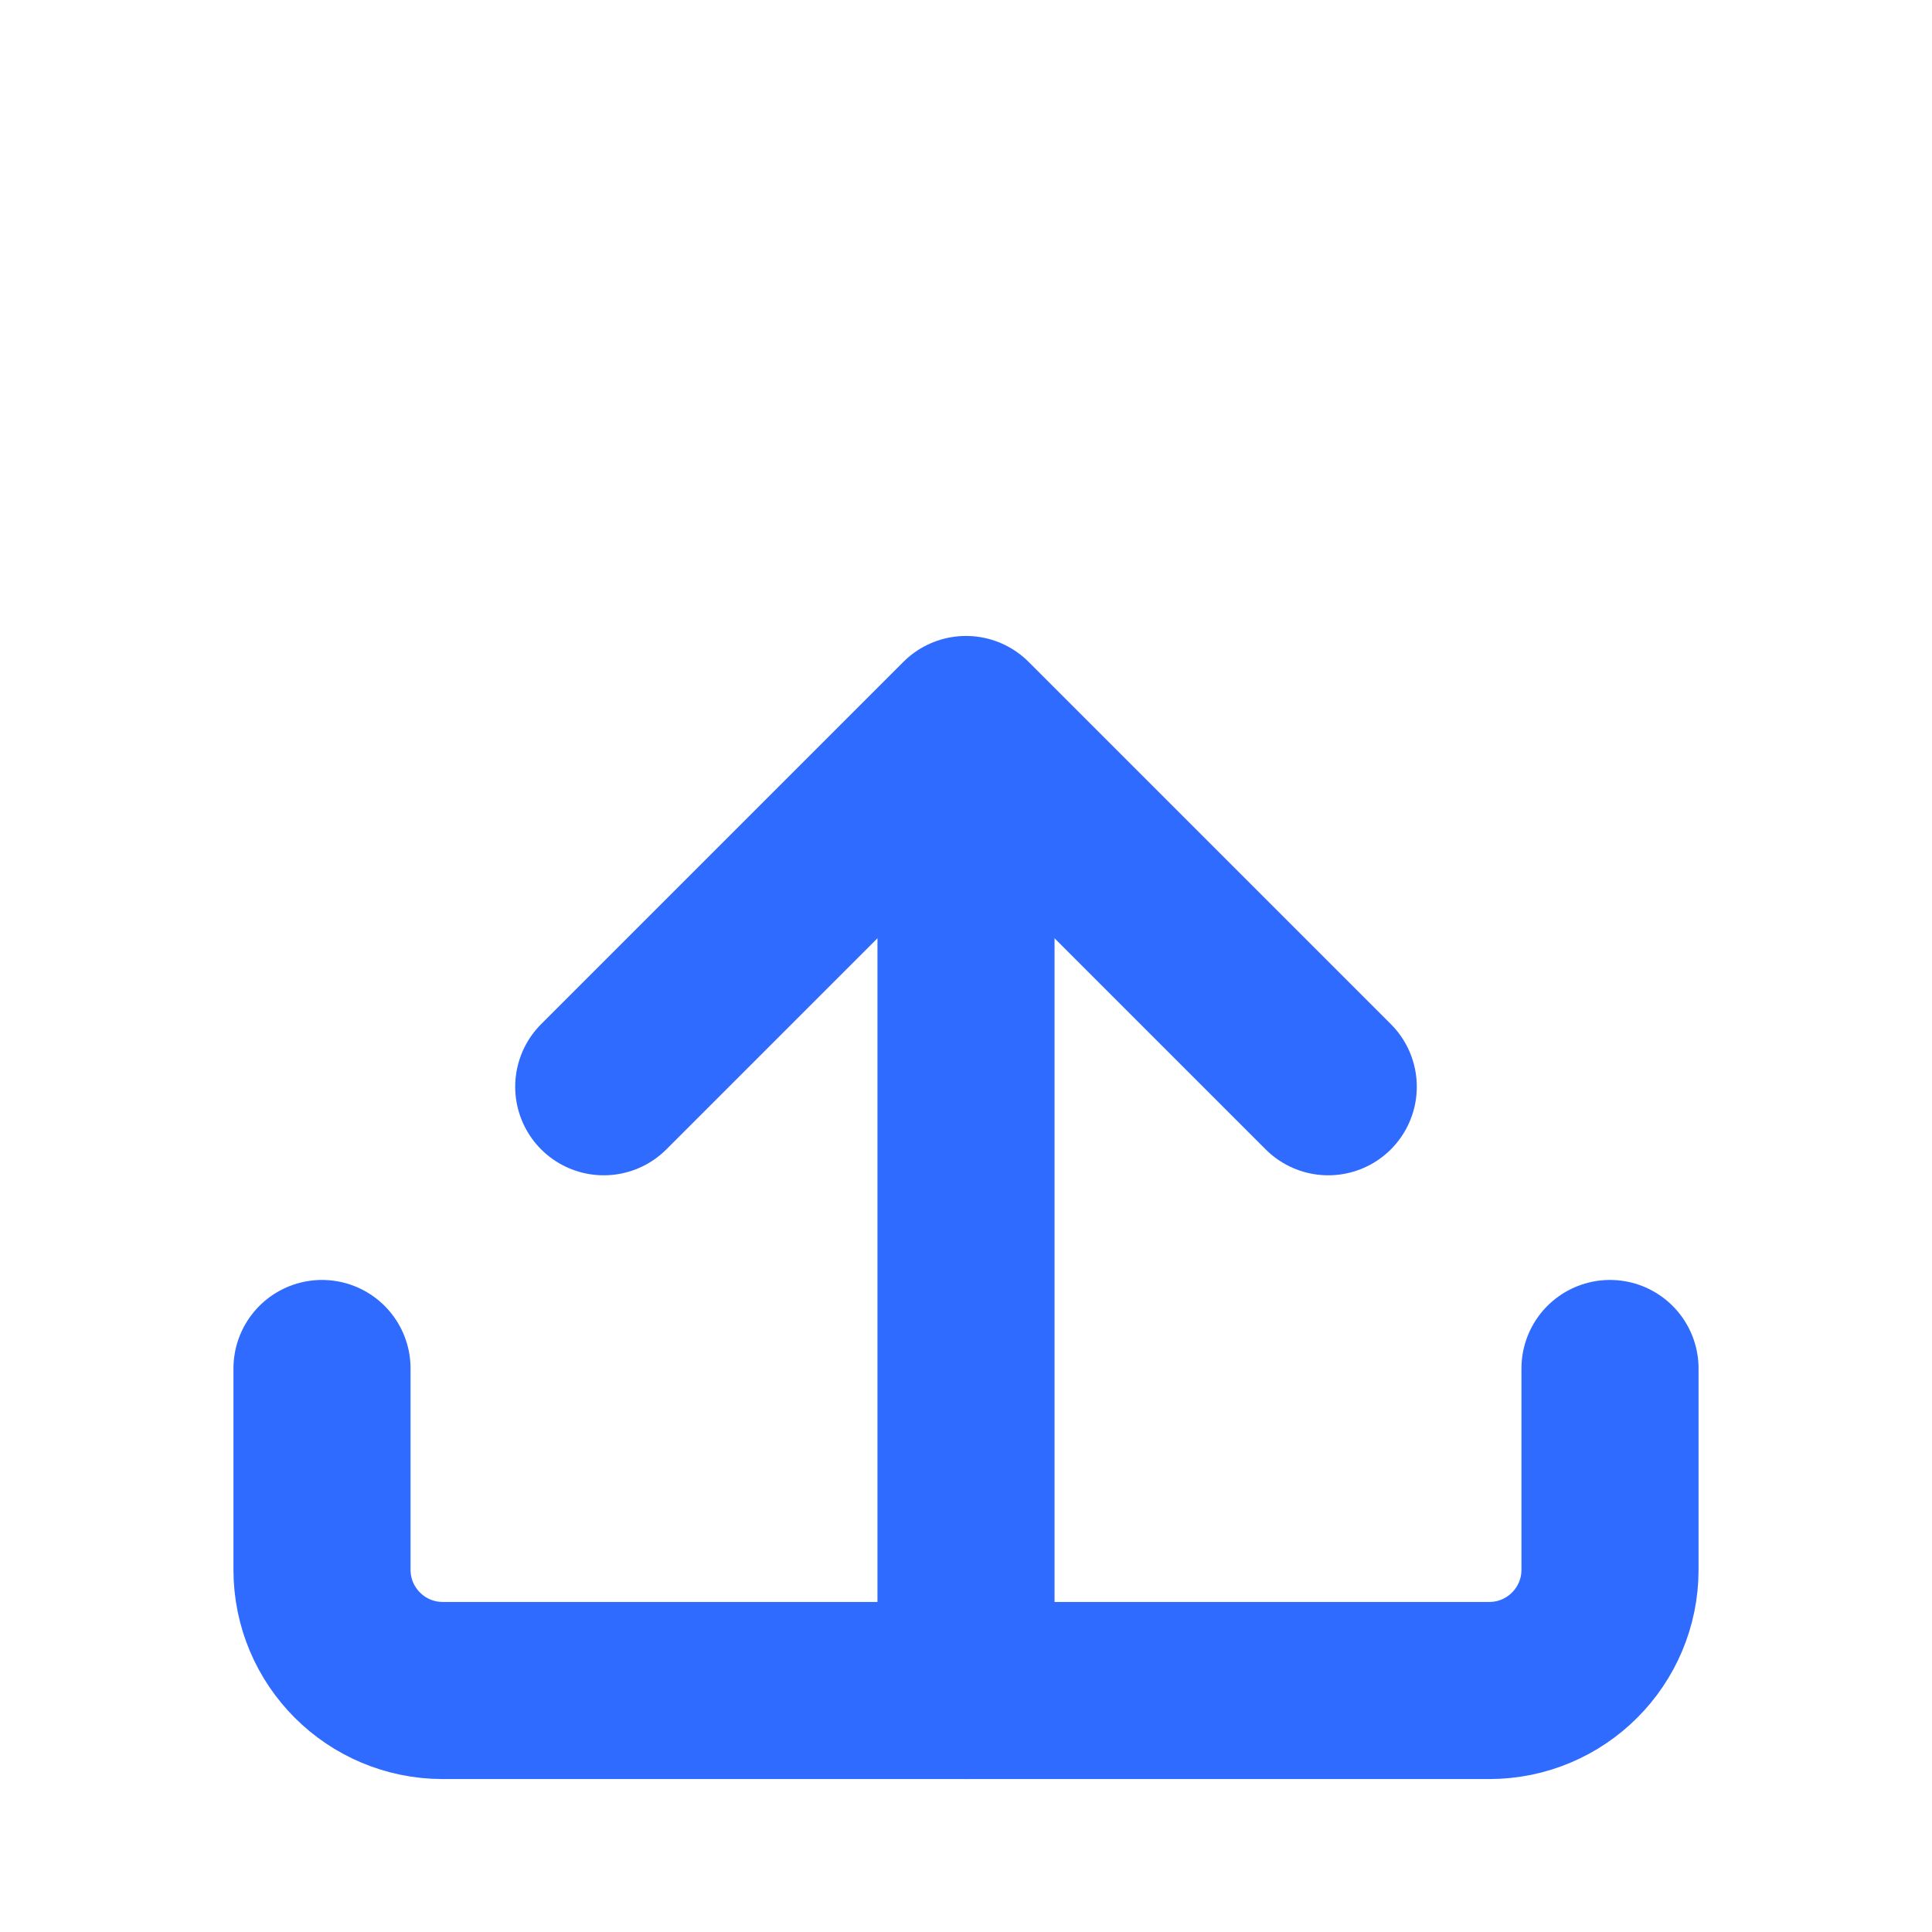
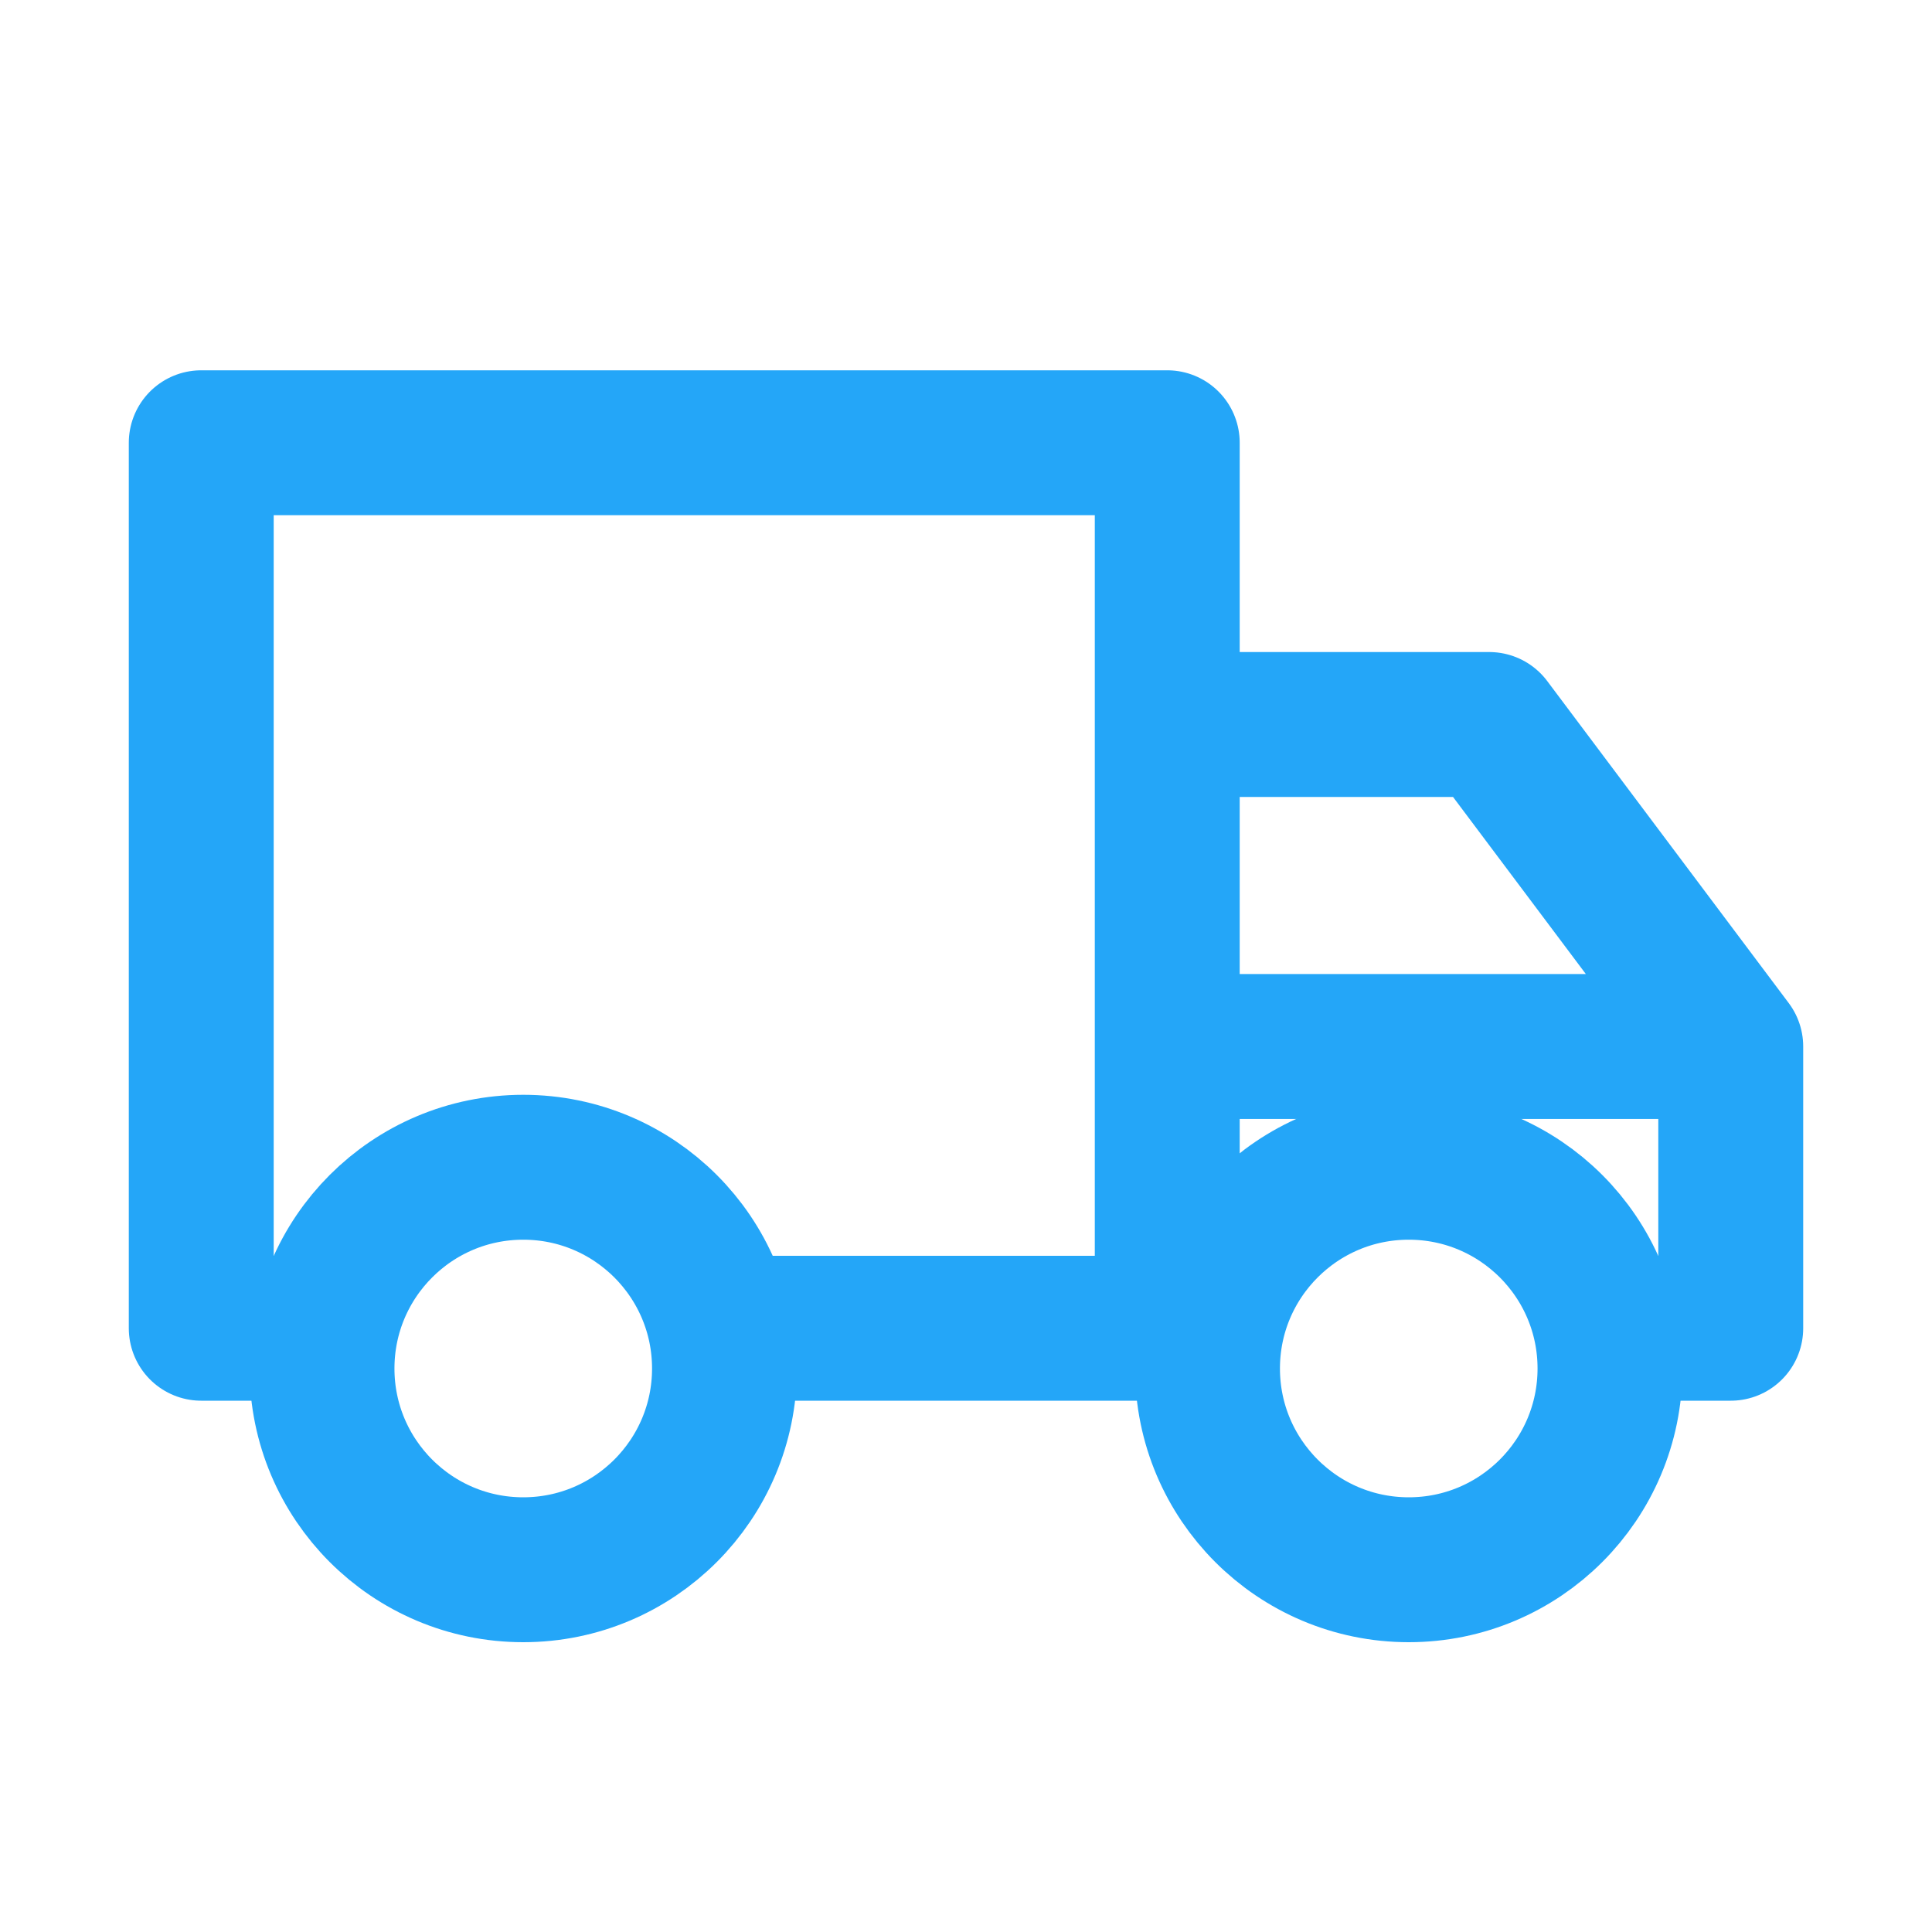
- <svg xmlns="http://www.w3.org/2000/svg" viewBox="0 0 24 24" fill="none" stroke="#2f6bff" stroke-width="2.2" stroke-linecap="round" stroke-linejoin="round">
-   <path d="M12 21V10" />
-   <path d="m7.5 13.5 4.5-4.5 4.5 4.5" />
-   <path d="M4 17v2.5A1.5 1.5 0 0 0 5.5 21h13a1.5 1.5 0 0 0 1.5-1.5V17" />
+ <svg xmlns="http://www.w3.org/2000/svg" viewBox="0 0 24 24" fill="none" stroke="#24a6f8" stroke-width="1.8" stroke-linecap="round" stroke-linejoin="round">
+   <path d="M2.5 16.5v-11h12v11m0-7.5h4l3 4v3.5H20m-5.5-3.5h7M9 16.5h6m-12.5 0H4" />
+   <circle cx="6.5" cy="17" r="2.5" />
+   <circle cx="17.5" cy="17" r="2.5" />
</svg>
